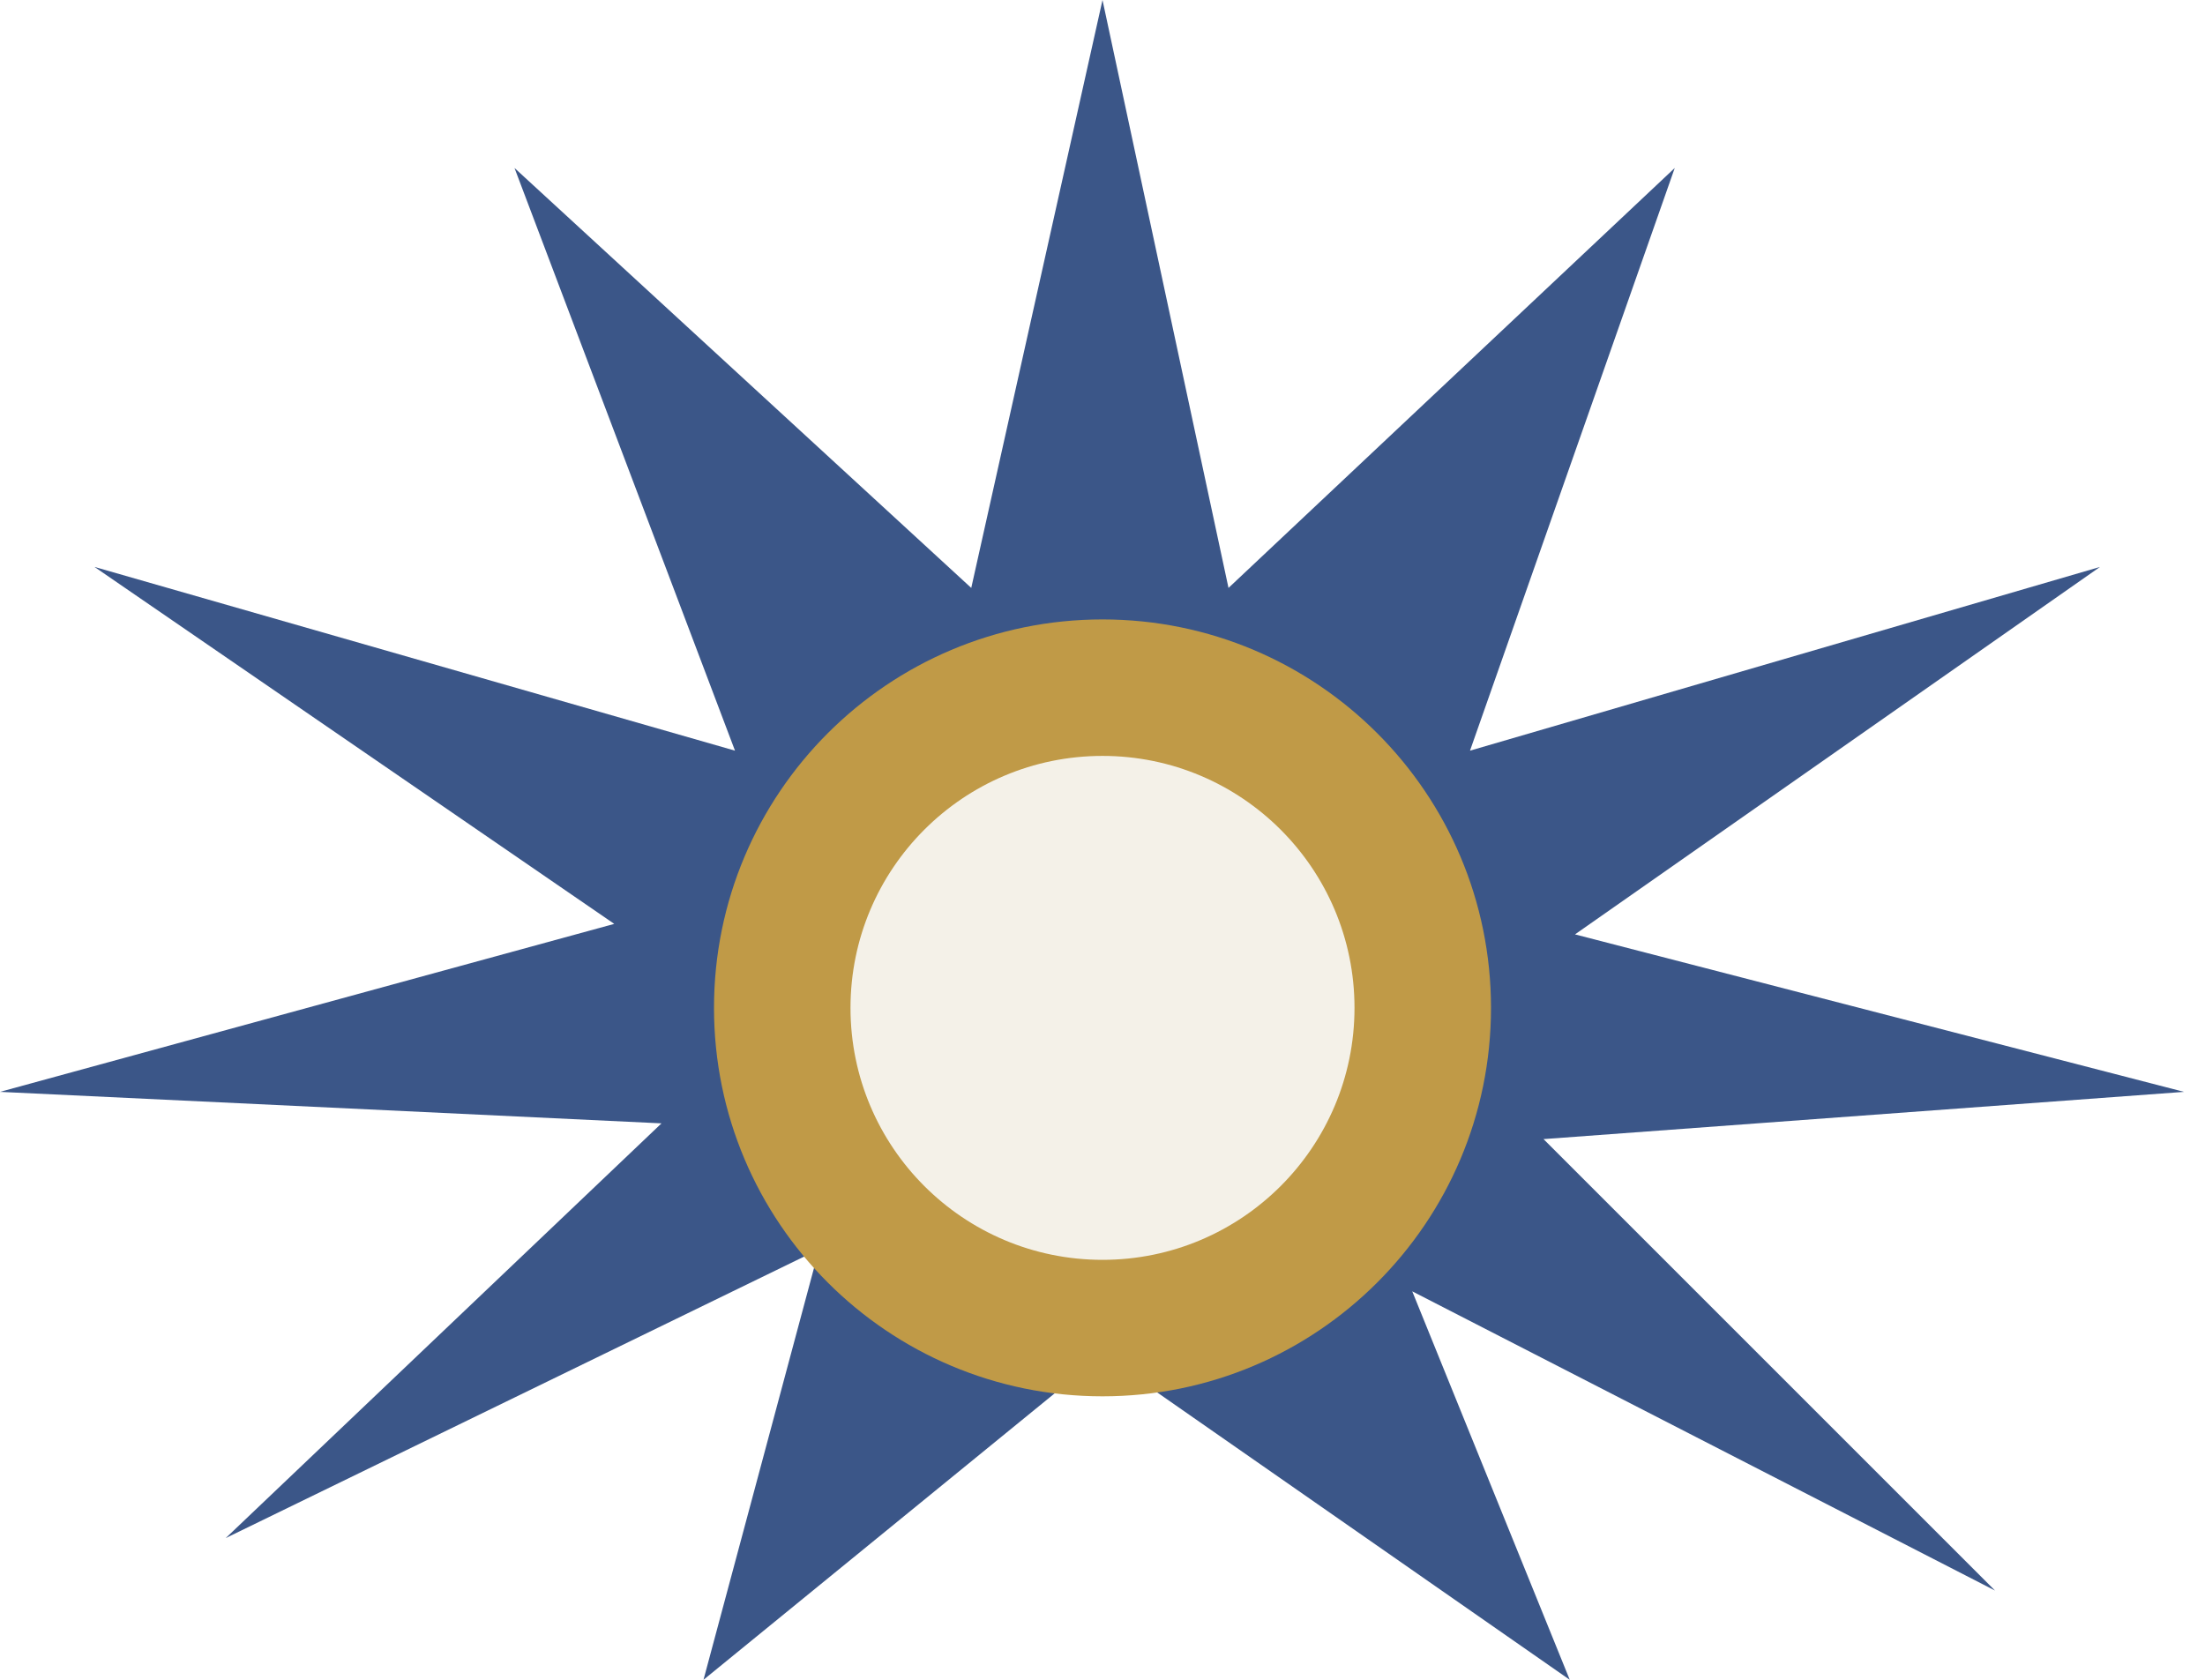
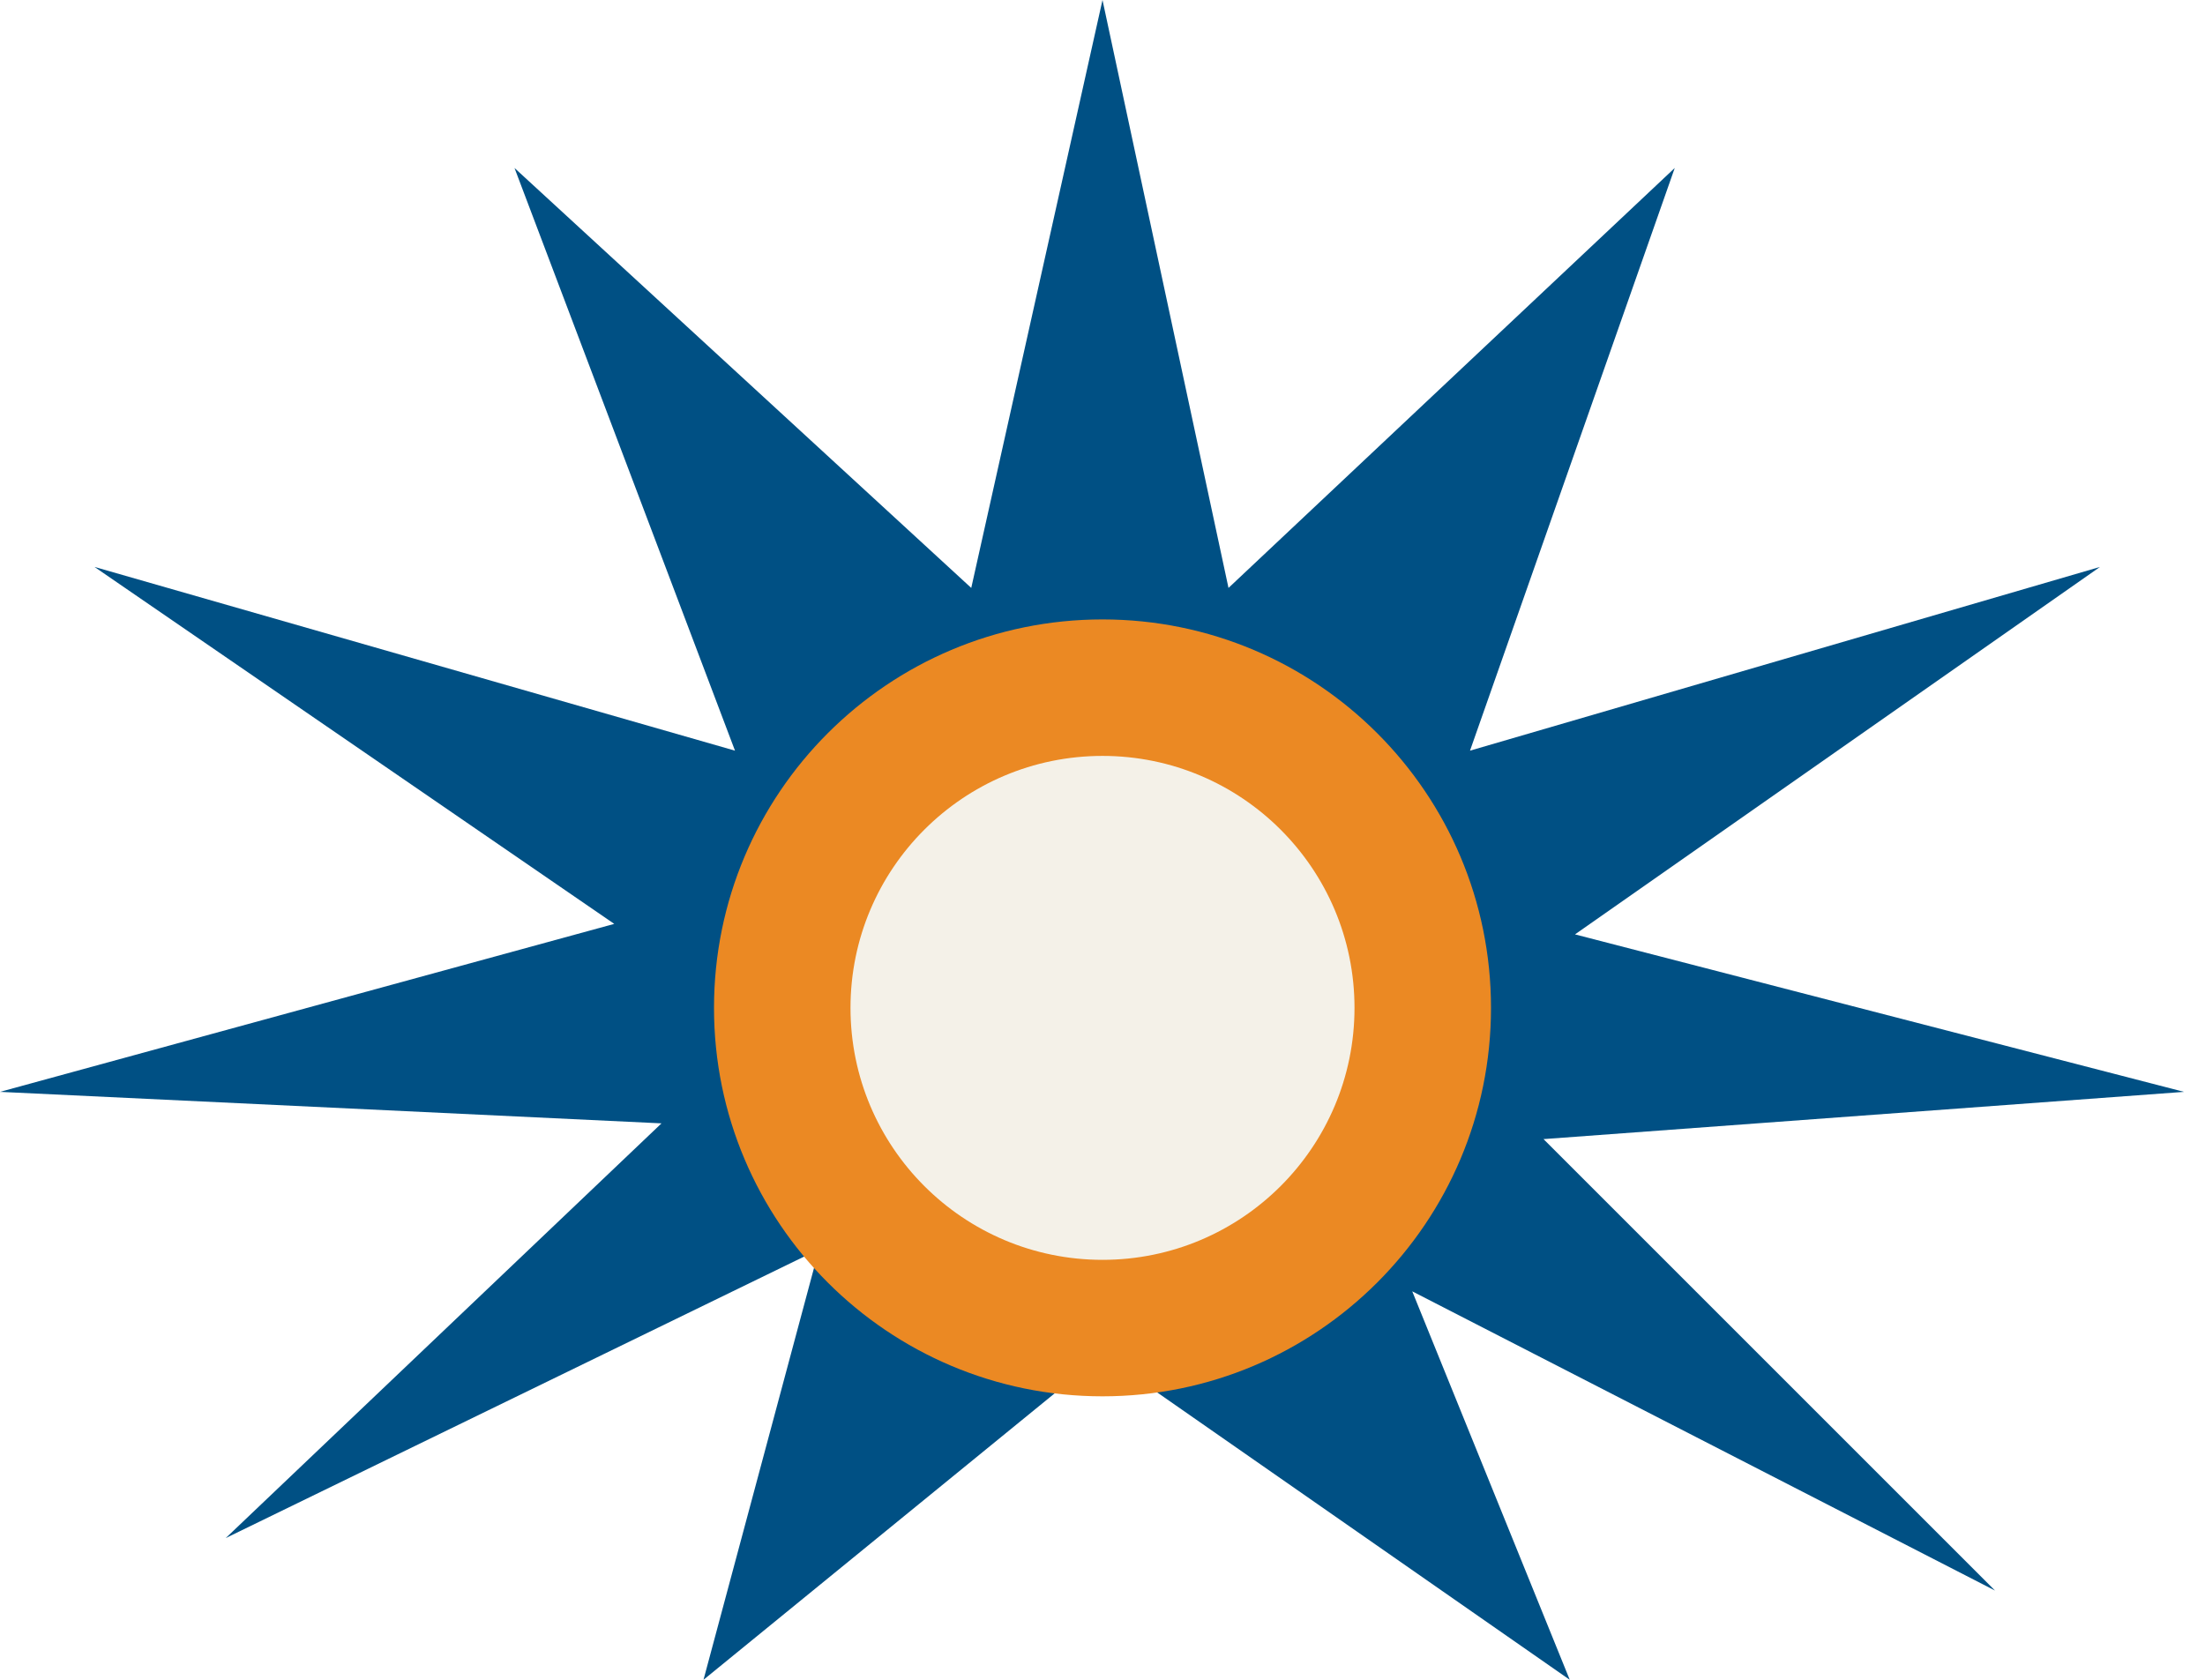
<svg xmlns="http://www.w3.org/2000/svg" viewBox="0 0 420 320" role="img" aria-labelledby="title">
-   <path fill="#3b5688" d="M210 0l24 112L319 32l-39 111 120-35-100 70 116 30-122 9 86 86-111-57 30 74-89-62-76 62 22-82-113 55 83-79-126-6 117-32-99-68 122 35-42-111 87 80z" />
-   <circle cx="210" cy="192" r="74" fill="#c09a47" />
+   <path fill="#005084" d="M210 0l24 112L319 32l-39 111 120-35-100 70 116 30-122 9 86 86-111-57 30 74-89-62-76 62 22-82-113 55 83-79-126-6 117-32-99-68 122 35-42-111 87 80z" />
+   <circle cx="210" cy="192" r="74" fill="#eb8923" />
  <circle cx="210" cy="192" r="48" fill="#f4f1e8" />
</svg>
